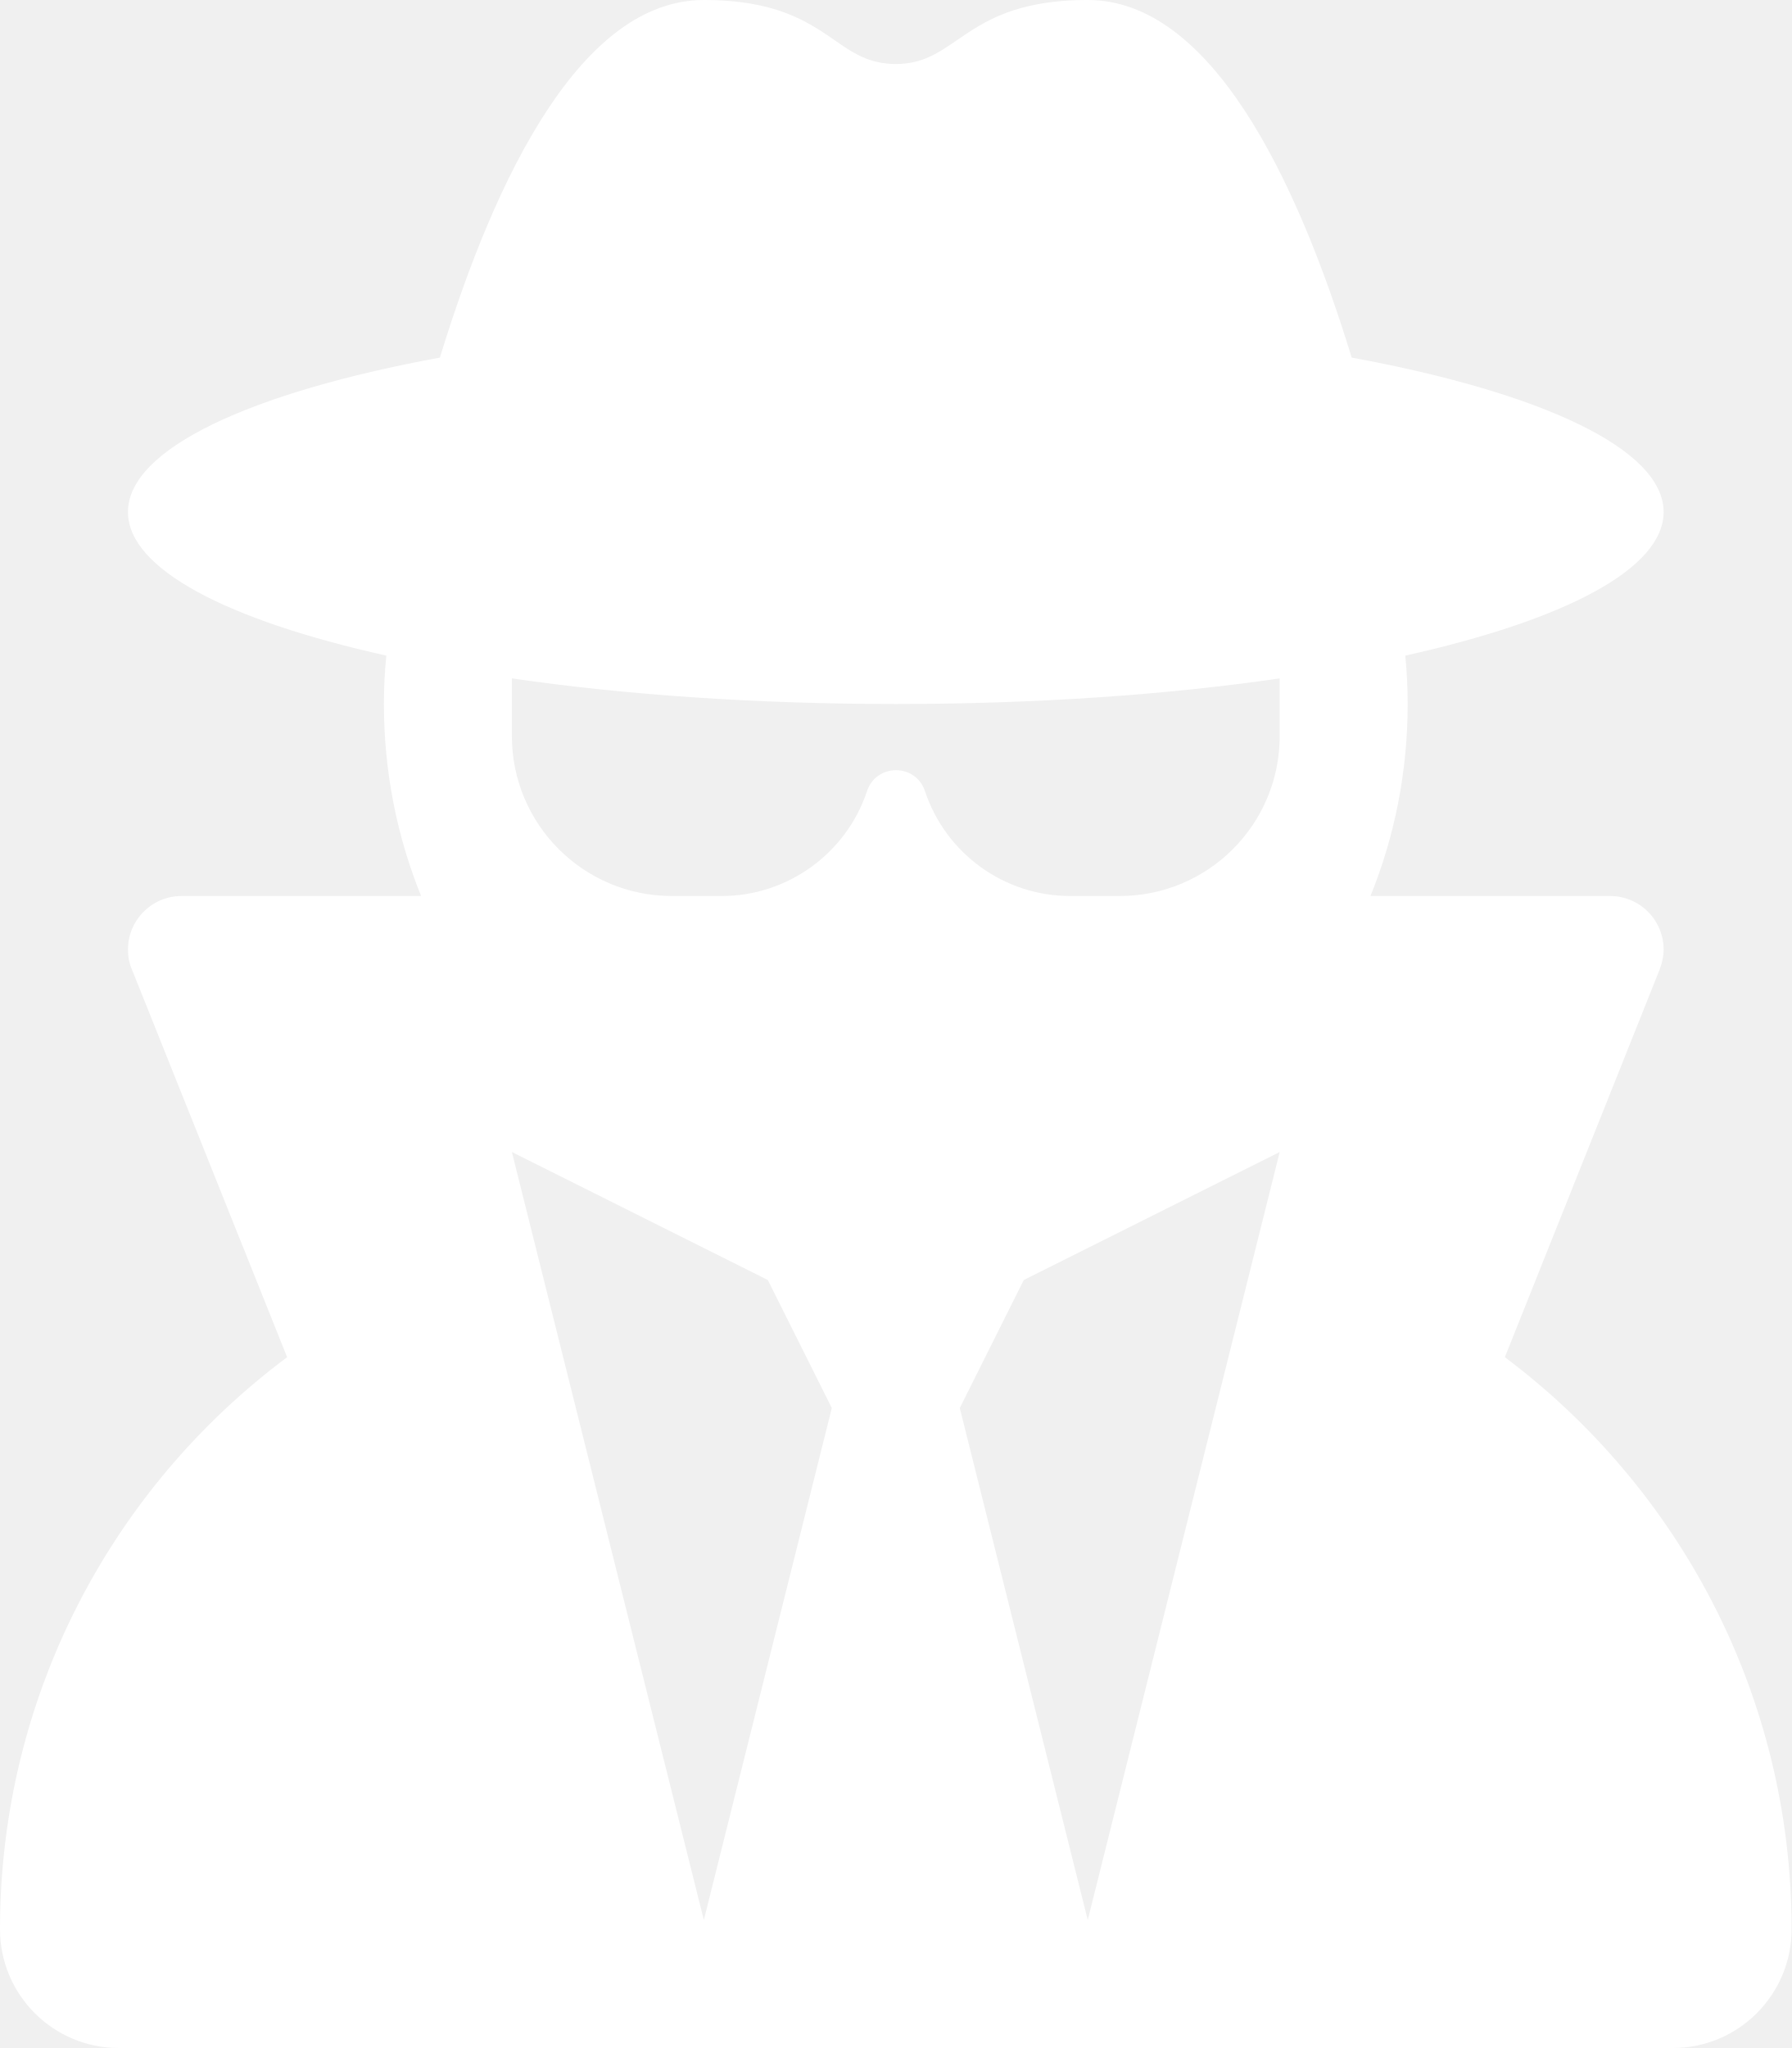
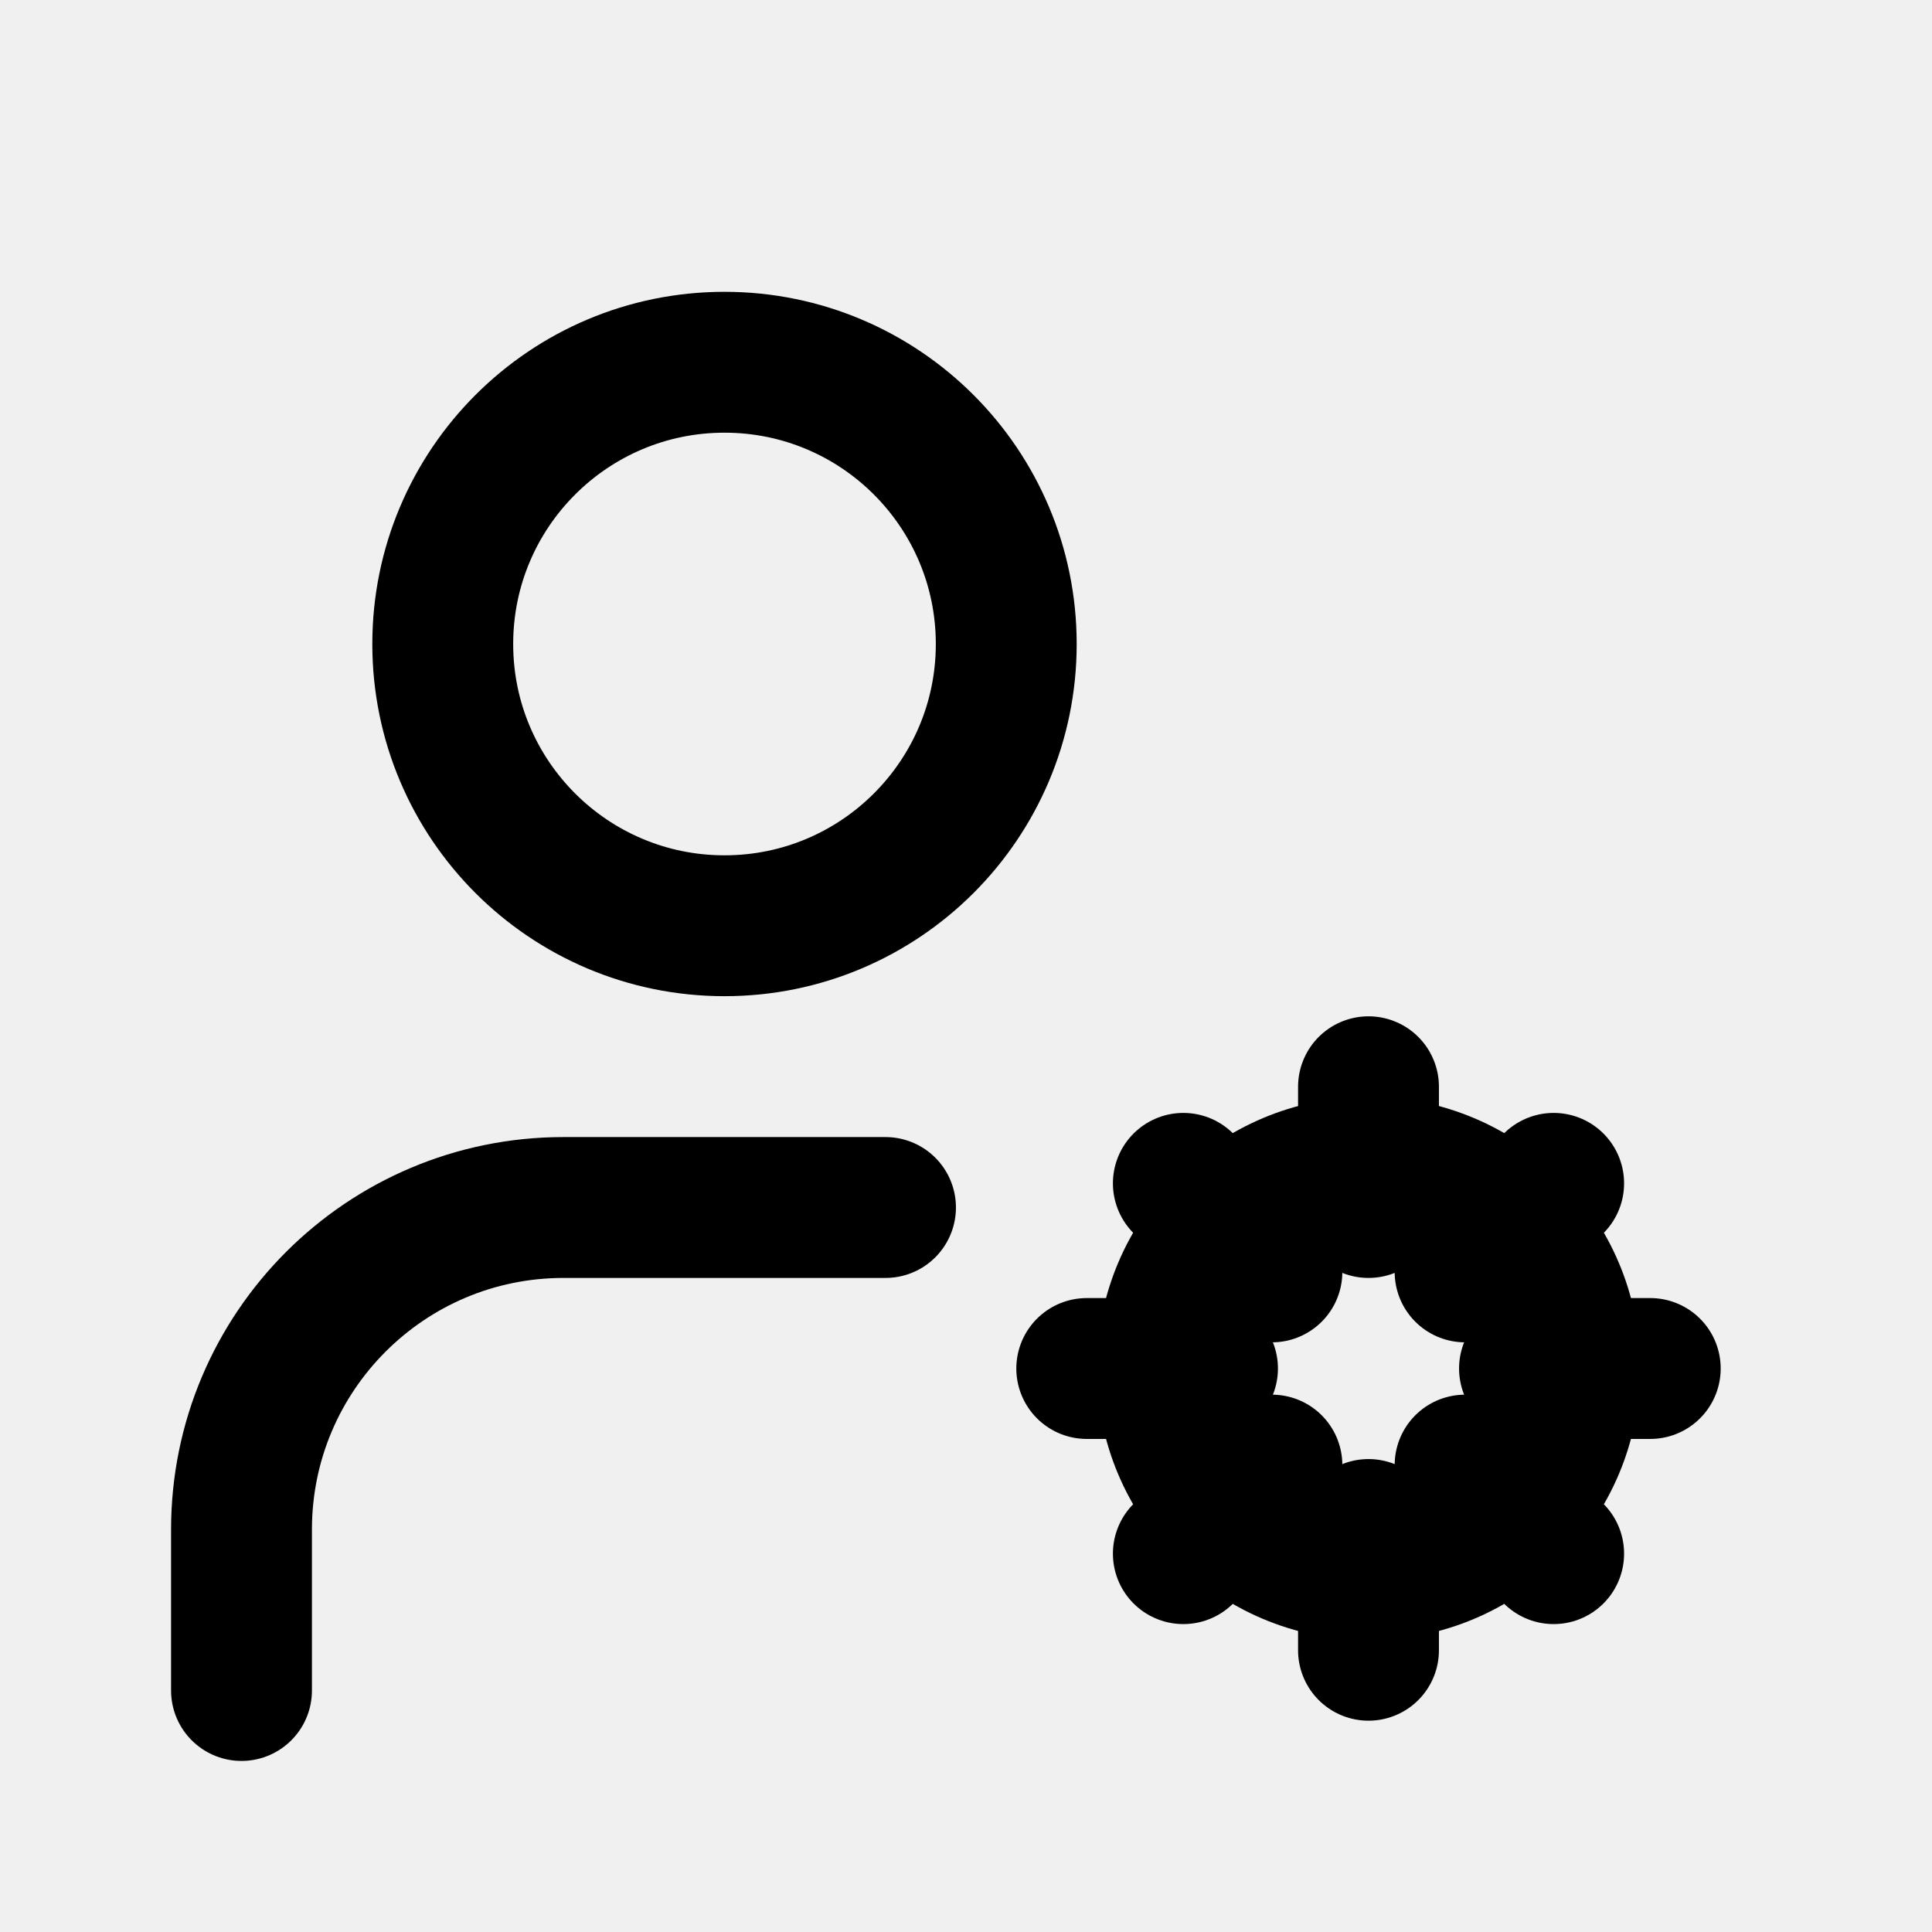
- <svg xmlns="http://www.w3.org/2000/svg" viewBox="0 0 448 512">
-   <path fill="#ffffff" d="M224 16c-6.7 0-10.8-2.8-15.5-6.1C201.9 5.4 194 0 176 0c-30.5 0-52 43.7-66 89.4C62.7 98.1 32 112.2 32 128c0 14.3 25 27.1 64.6 35.9c-.4 4-.6 8-.6 12.1c0 17 3.3 33.2 9.3 48l-59.9 0C38 224 32 230 32 237.4c0 1.7 .3 3.4 1 5l38.8 96.9C28.2 371.8 0 423.8 0 482.3C0 498.7 13.3 512 29.7 512l388.6 0c16.4 0 29.7-13.3 29.7-29.7c0-58.5-28.2-110.4-71.7-143L415 242.4c.6-1.6 1-3.3 1-5c0-7.4-6-13.4-13.4-13.4l-59.9 0c6-14.8 9.3-31 9.3-48c0-4.1-.2-8.1-.6-12.1C391 155.1 416 142.3 416 128c0-15.8-30.7-29.9-78-38.6C324 43.7 302.5 0 272 0c-18 0-25.9 5.4-32.5 9.9c-4.8 3.3-8.8 6.1-15.5 6.1zm56 208l-12.4 0c-16.5 0-31.1-10.6-36.3-26.2c-2.3-7-12.2-7-14.5 0c-5.2 15.6-19.9 26.2-36.3 26.2L168 224c-22.1 0-40-17.9-40-40l0-14.4c28.2 4.1 61 6.4 96 6.4s67.8-2.3 96-6.4l0 14.4c0 22.1-17.9 40-40 40zm-88 96l16 32L176 480 128 288l64 32zm128-32L272 480 240 352l16-32 64-32z" />
+ <svg xmlns="http://www.w3.org/2000/svg" viewBox="0 0 24 24" fill="none" stroke="currentColor" stroke-width="1.75" stroke-linecap="round" stroke-linejoin="round">
+   <circle cx="9" cy="8" r="3.5" />
+   <path d="M3 21v-2a4 4 0 0 1 4-4h4" />
+   <circle cx="17" cy="17" r="2.5" />
+   <path d="M17 13.5v1.5 M17 19v1.5 M13.5 17h1.5 M19 17h1.5 M14.7 14.7l1.1 1.1 M18.2 18.2l1.1 1.1 M14.7 19.3l1.1-1.1 M18.2 15.8l1.1-1.1" />
</svg>
